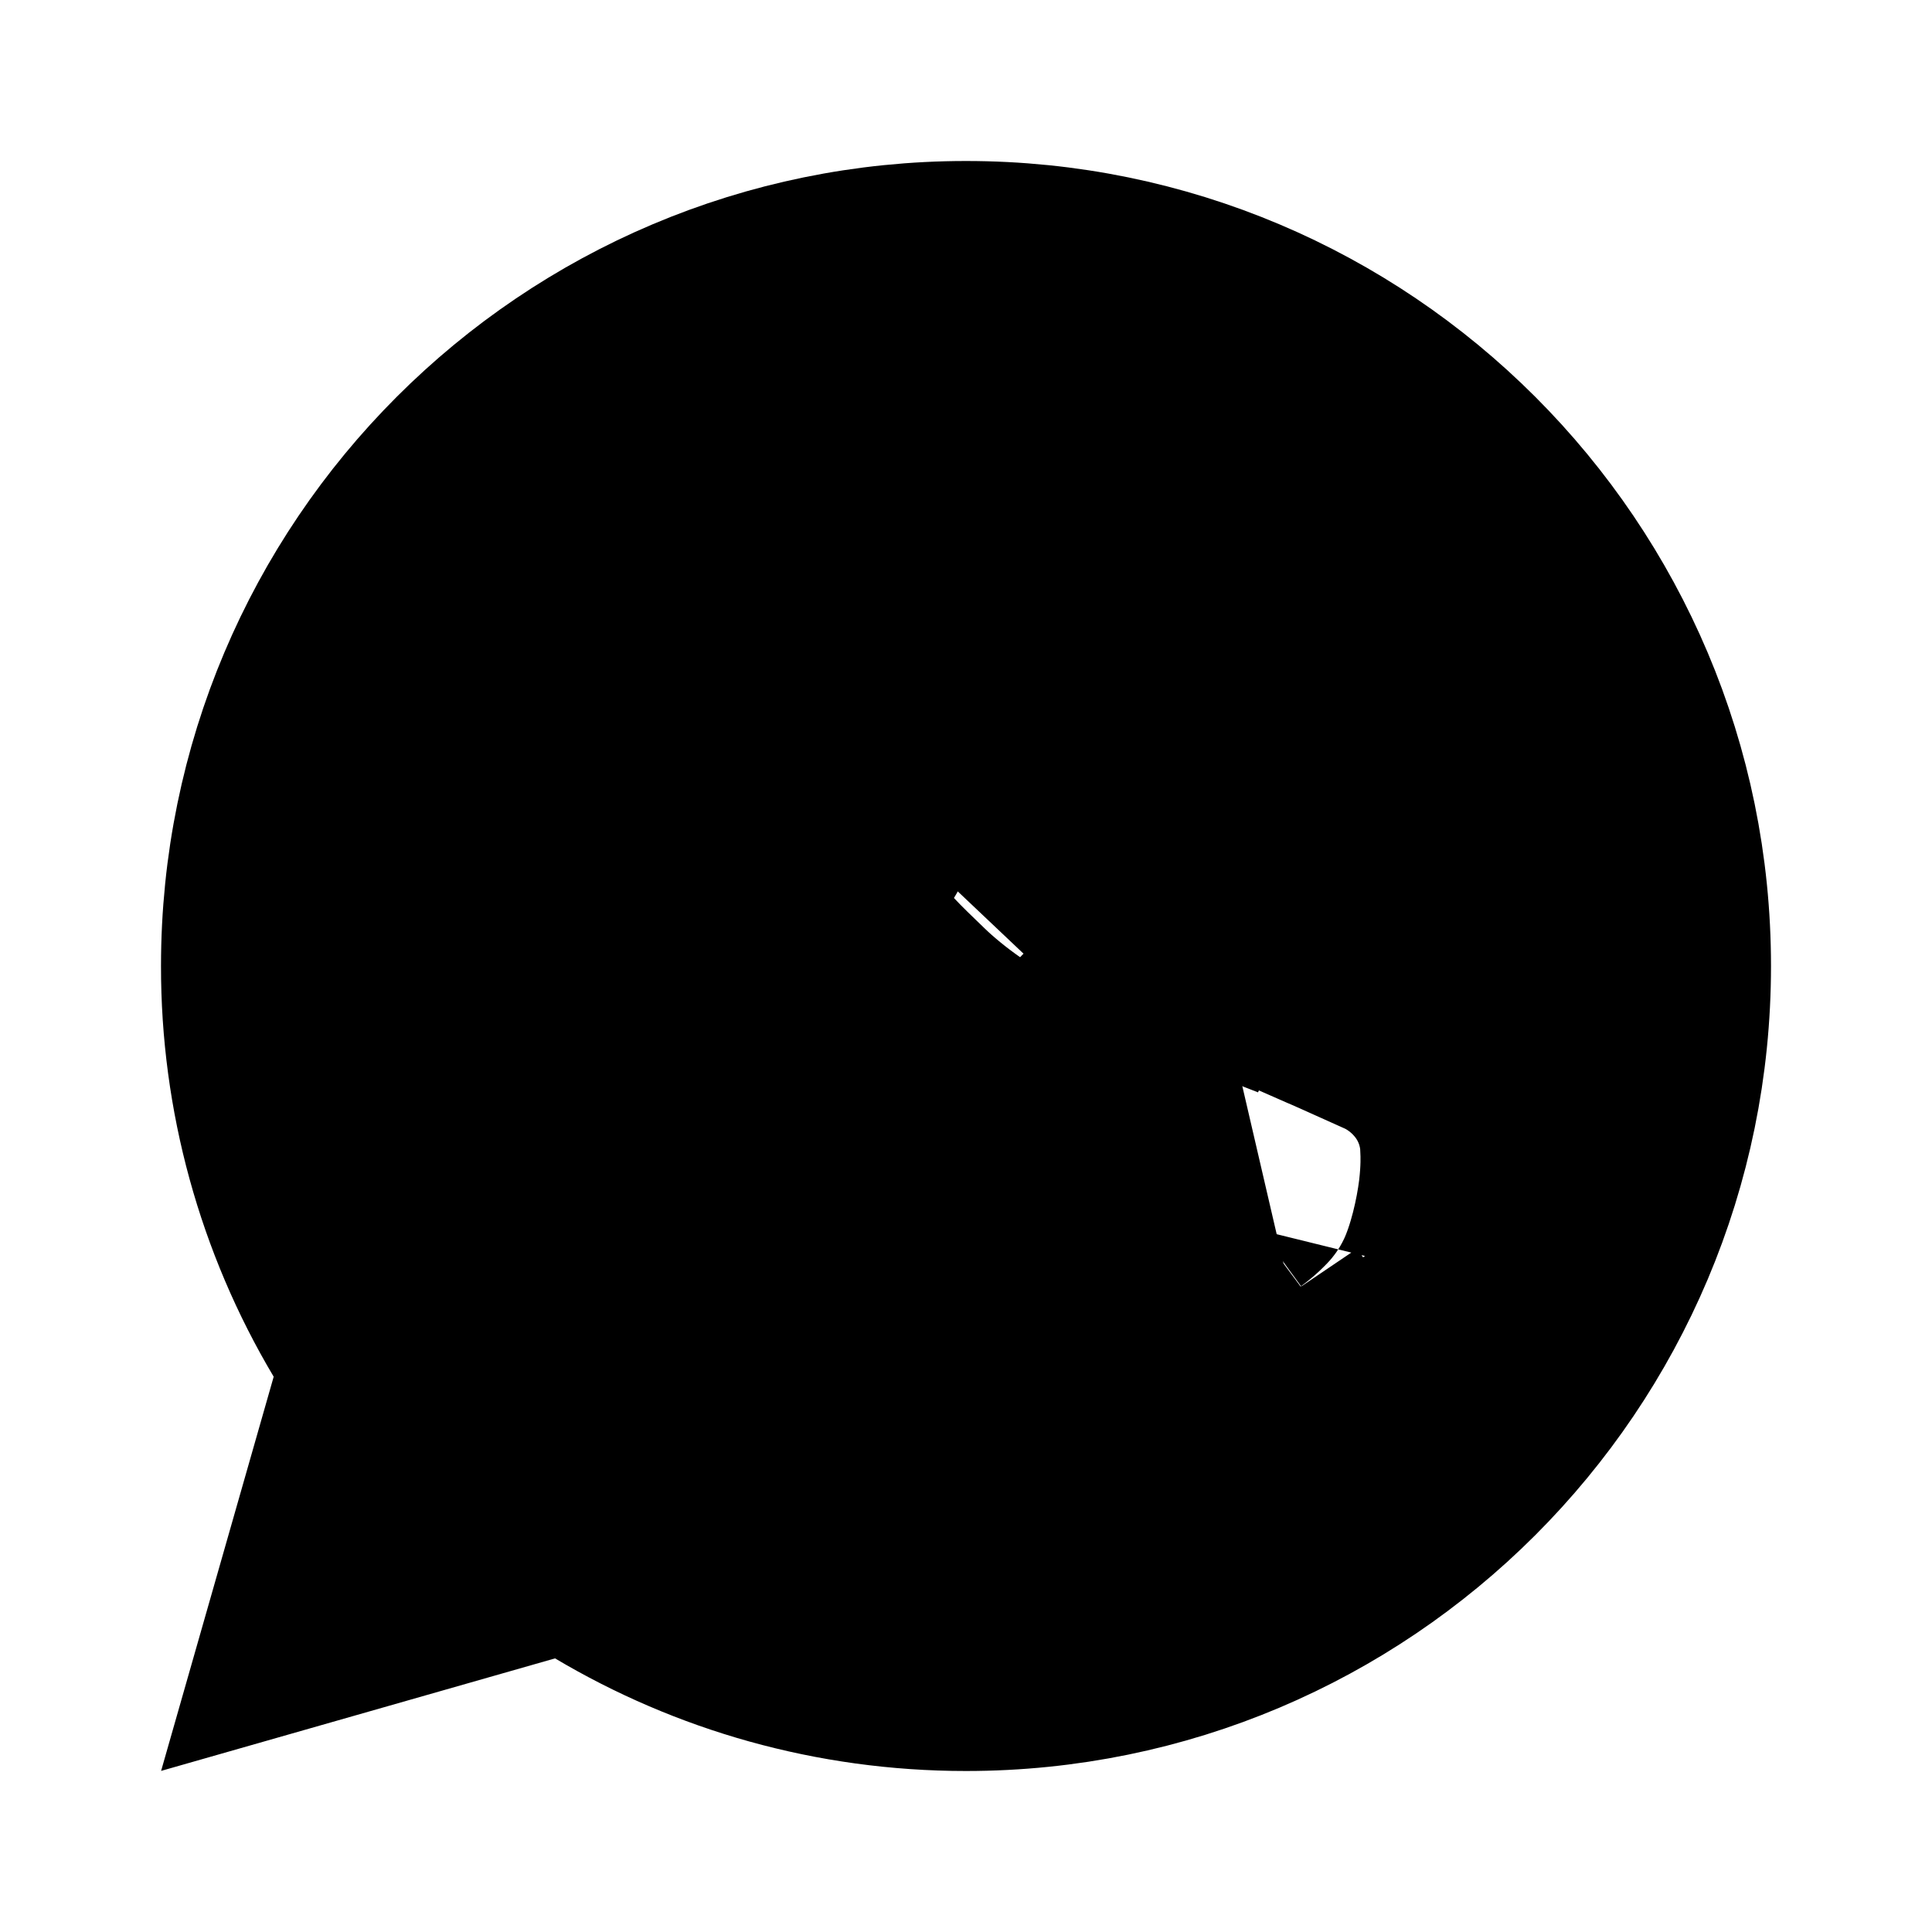
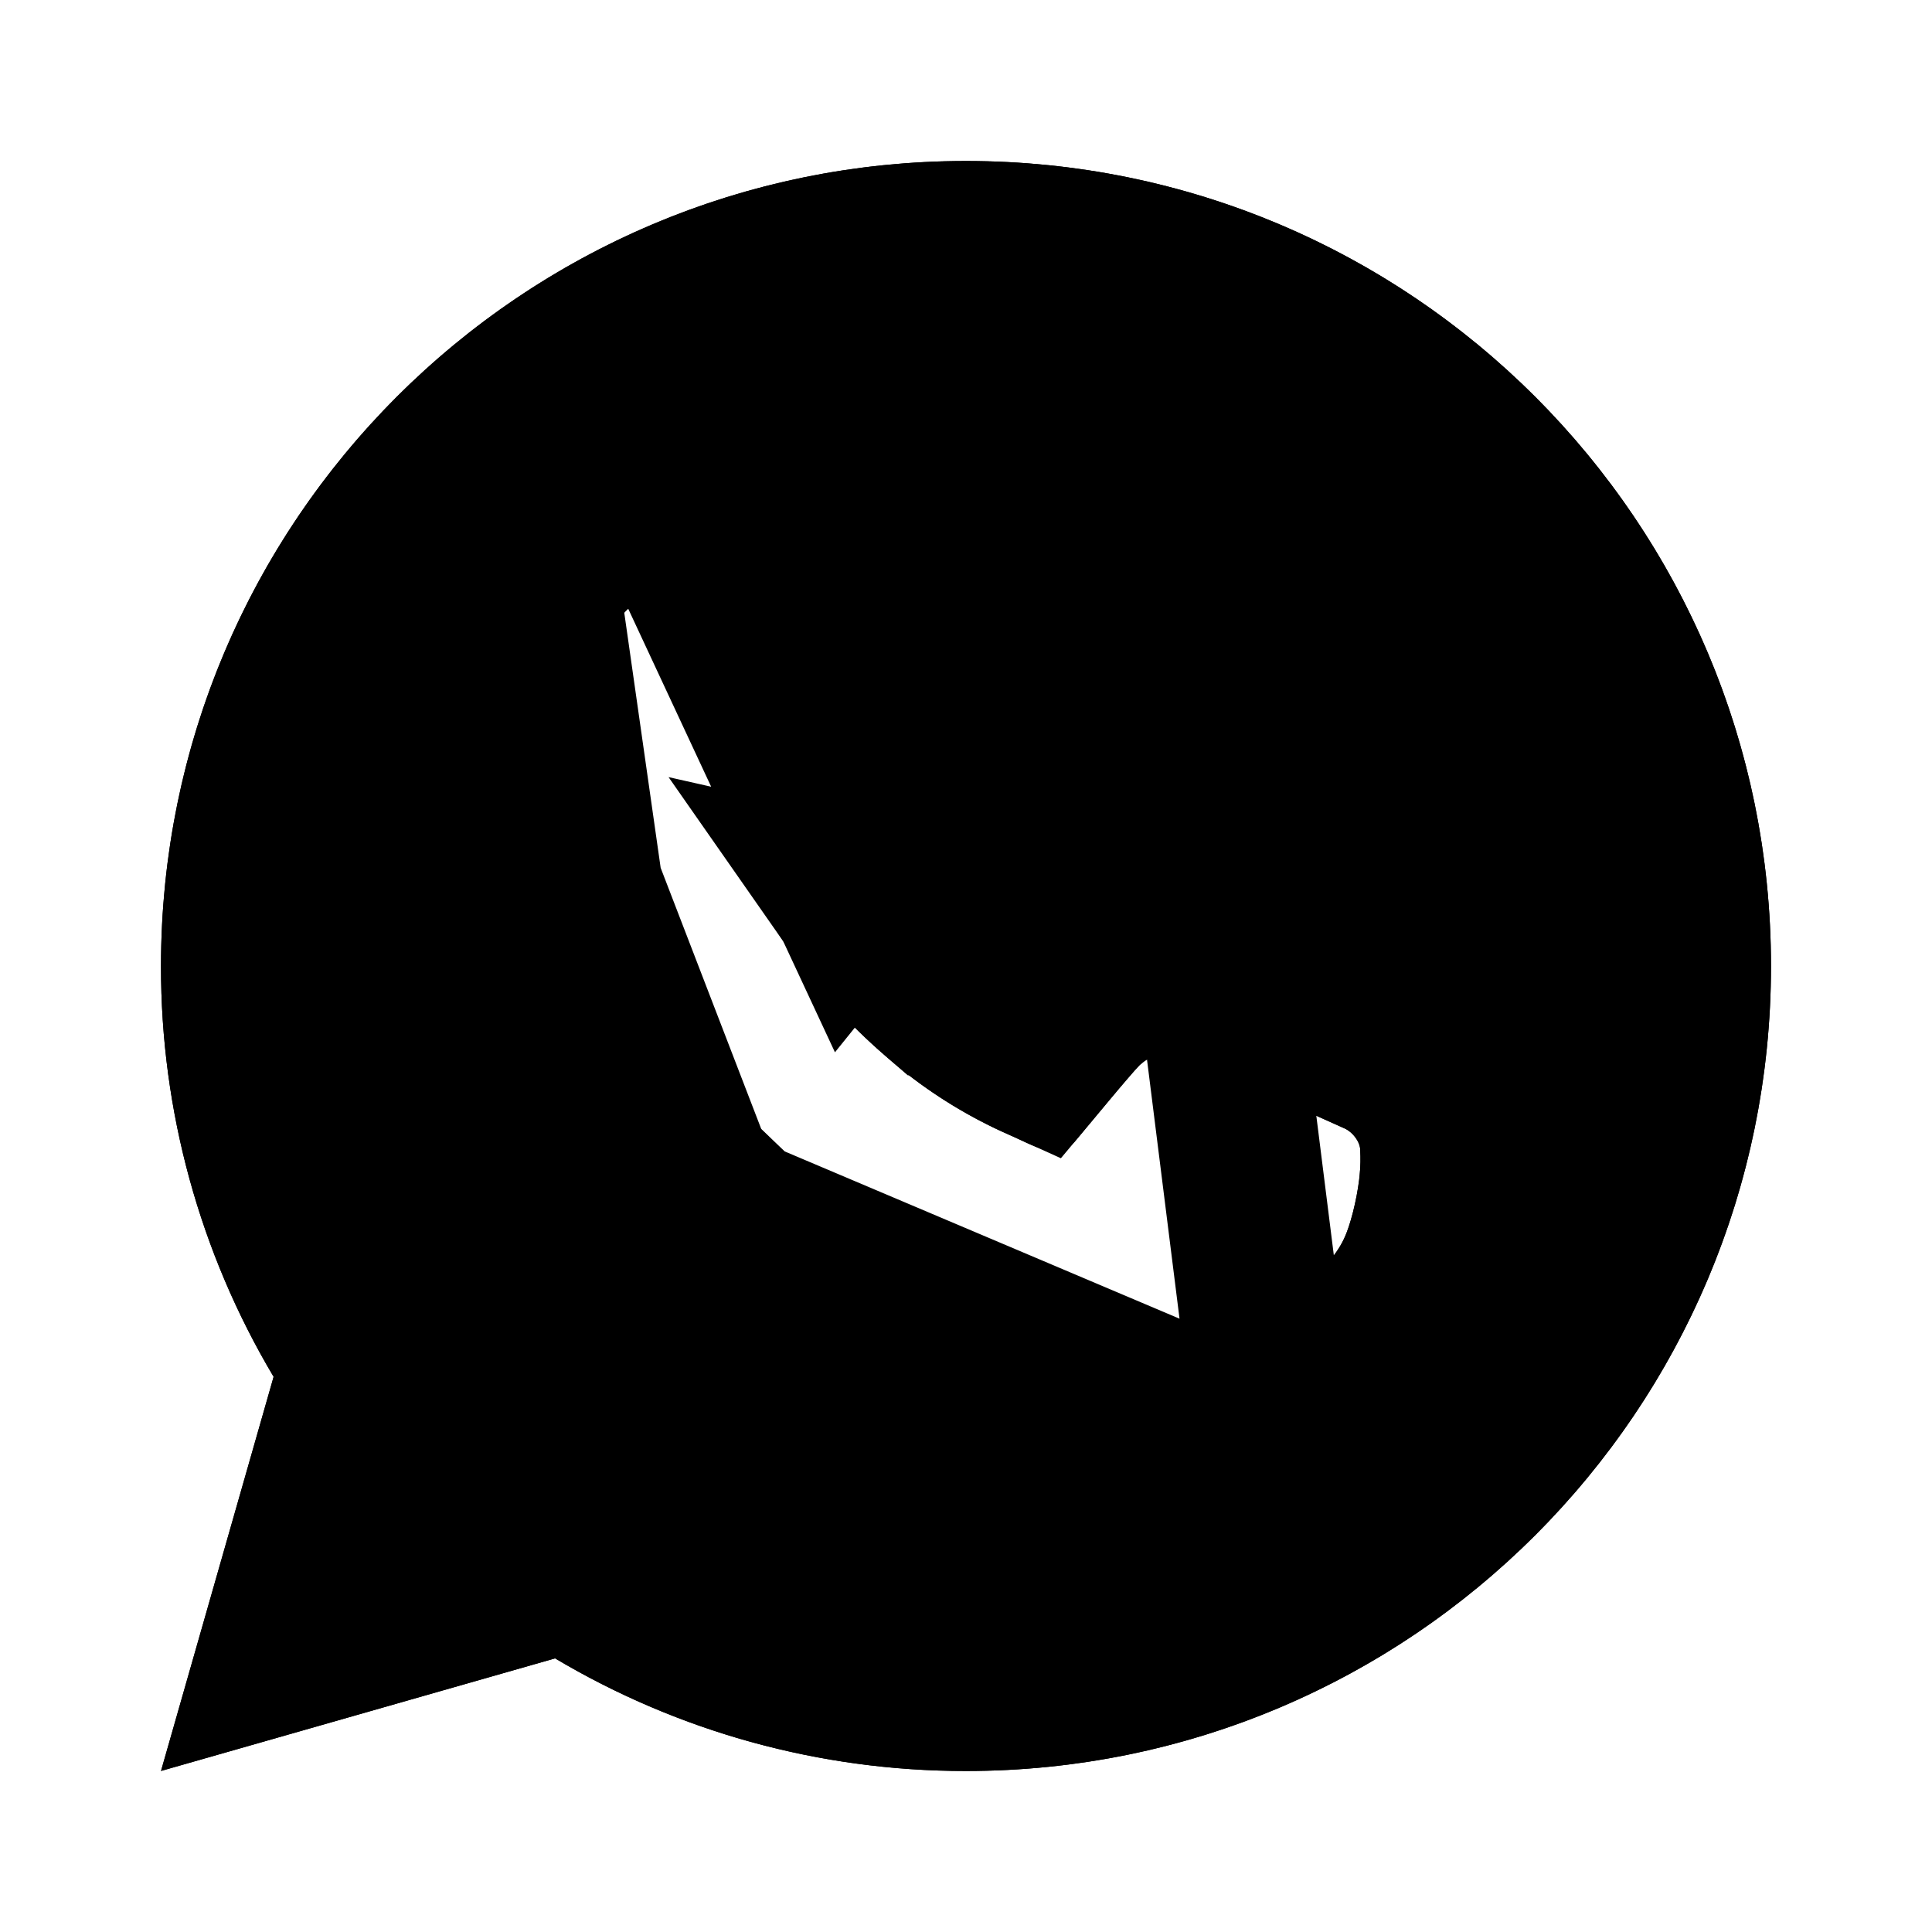
<svg xmlns="http://www.w3.org/2000/svg" width="24" height="24" fill="none">
-   <path fill="currentColor" stroke="currentColor" stroke-width="2" d="M7.04 6.909c.141-.133.306-.28.525-.391a2 2 0 0 1 .757-.207zm0 0c-.163.154-.27.295-.335.381l-.006.008-.026.035.368-.424Zm6.65 9.54-.151.988h.006l.018.003.064.01.193.03.197.03.068.01.023.003.013.002.014.002.015.002.048.004h.007c.214.012.419 0 .568-.007l.016-.001.077-.005a3 3 0 0 0 1.253-.346m-2.428-.726.918-4.35m-.918 4.35-.152.989m.152-.989-.152.989m2.58-.263-.47-.883zm0 0a6 6 0 0 0 .445-.257l.014-.008.013-.01-.56-.828m0 0 .56.829.001-.001.002-.001.004-.003.01-.007.033-.023.112-.081a3.4 3.4 0 0 0 .454-.397c.157-.163.29-.353.39-.563.143-.299.241-.729.28-1.046.03-.257.025-.422.02-.519v-.014a1.3 1.3 0 0 0-.257-.711 1.4 1.4 0 0 0-.498-.415l-.012-.005-.013-.006-.581-.261-.011-.005-.003-.001-.007-.003-.028-.013-.105-.045-.355-.156a78 78 0 0 1-.888-.396m.892 3.843q.001.002.125-.09zm-.891-3.843a1.5 1.5 0 0 0-.531-.13m.53.13-.03.066-.5-.195m.53.129-.03.066-.51-.04.01-.155m-.01.154.01-.154c-.283-.017-.723.037-1.08.355m1.07-.2L8.322 6.31q.261-.018.521-.006h.009l.008.001c.079.005.153.014.203.02h.008c.227.027.448.105.64.221.183.112.417.308.554.618q.453 1.027.878 2.065c.231.564.04 1.108-.168 1.442a5 5 0 0 1-.325.462l-.049.061c.191.28.432.569.72.849l.097.094c.093.09.162.158.232.22.373.33.794.601 1.248.806.187-.224.309-.368.389-.46q.083-.096.136-.151a1 1 0 0 1 .106-.1m1.07-.2-.35-.028a1 1 0 0 0-.72.229m1.07-.2-.431.968-.724-.687q.042-.043.085-.081m-.042 4.975-.05-.014a10.45 10.45 0 0 1-4.247-2.262zm0 0 .052.008m-.052-.008.052.008m-5.043-2.952c-.96-.957-1.71-2.009-2.176-3.04l.912-.411-.912.412a4.5 4.5 0 0 1-.42-1.82m2.596 4.859L6.673 7.333A3.73 3.73 0 0 0 5.9 9.626m2.595 4.859.106.106.01.009m-.116-.115.116.115M5.9 9.626v.001l1-.006-1 .004zM8.61 14.6c.171.17.367.366.578.553zm-1.573 4.92-.415.119-3.165.904.904-3.165.119-.415-.22-.371A8.95 8.95 0 0 1 3 12a9 9 0 1 1 9 9c-1.68 0-3.25-.46-4.593-1.258zm6.134-6.22v.082l-.032.074.011-.157.02.002Zm1.645 3.22-.08.005z" />
+   <path fill="currentColor" d="M22 12c0 5.523-4.477 10-10 10a9.95 9.95 0 0 1-5.104-1.399L2 22l1.399-4.896A9.95 9.95 0 0 1 2 12C2 6.477 6.477 2 12 2s10 4.477 10 10M8.392 7.308a1 1 0 0 0-.371.1 1.3 1.3 0 0 0-.294.228 2 2 0 0 0-.23.266A2.8 2.8 0 0 0 6.9 9.62c.002.49.13.967.33 1.413.49 1.083 1.243 2.014 2.079 2.85.177.177.353.353.54.518a9.45 9.45 0 0 0 3.84 2.046l.569.087c.159.008.317 0 .476-.009a2.15 2.15 0 0 0 .913-.235c.176-.094.348-.19.508-.31.135-.1.218-.17.33-.288q.125-.13.21-.302c.078-.163.156-.474.188-.733.022-.183.017-.289.014-.357v-.016c-.005-.107-.093-.218-.19-.265l-.582-.261s-.87-.379-1.402-.621a.5.5 0 0 0-.177-.041.48.48 0 0 0-.378.127v-.002c-.005 0-.07.057-.794.934a.35.35 0 0 1-.295.141c-.18-.012-.354-.117-.516-.187l-.005-.002a6 6 0 0 1-1.57-1c-.532-.468-1.02-1.006-1.383-1.614-.04-.066-.139-.213-.162-.3-.037-.147.062-.265.062-.265s.243-.266.356-.41c.11-.14.203-.276.263-.373.118-.19.155-.385.093-.536q-.42-1.026-.868-2.041c-.06-.133-.234-.23-.393-.249h-.002l-.16-.016a3 3 0 0 0-.403.004" />
+   <path stroke="currentColor" stroke-width="2" d="M10.601 11.196a6.3 6.3 0 0 0 1.048 1.162h.001c.373.33.794.601 1.248.806.187-.224.309-.368.389-.46q.083-.096.136-.151a1 1 0 0 1 .106-.1c.357-.317.797-.371 1.08-.354zm0 0 .05-.062c.128-.164.243-.33.324-.462.207-.334.4-.878.168-1.442a86 86 0 0 0-.878-2.065 1.4 1.4 0 0 0-.554-.618 1.6 1.6 0 0 0-.64-.22H9.07l-.006-.001c-.05-.006-.124-.015-.203-.02h-.017a4 4 0 0 0-.52.005zm4.538 1.032c.26.118.605.271.888.396l.355.156.105.045.028.013.007.003h.002l.012.006.581.261.013.006.012.005c.207.1.376.25.498.415.12.16.245.405.257.711v.014c.005.097.01.262-.02.519-.039.317-.137.747-.28 1.045v.001c-.1.21-.233.4-.39.563a3.4 3.4 0 0 1-.454.396 5 5 0 0 1-.634.39l-.47-.882zm0 0a1.5 1.5 0 0 0-.53-.13zm-.35 5.297h-.016c-.15.009-.354.02-.568.008h-.007l-.048-.004-.015-.002-.014-.002-.013-.002-.023-.003-.068-.01-.197-.03-.193-.03-.064-.01-.018-.002-.005-.001h-.001l.152-.989-.152.989-.052-.008-.05-.014a10.45 10.45 0 0 1-4.247-2.262zm0 0ZM6.7 7.298l.006-.008c.065-.086.172-.227.335-.381zm0 0a3.8 3.8 0 0 0-.798 2.328M6.7 7.298l.533 3.736m0 0-.912.412a4.5 4.5 0 0 1-.42-1.82m1.332 1.408-.912.412c.559 1.235 1.402 2.264 2.282 3.145m-1.37-3.557 1.37 3.557M5.901 9.626l1-.005zm2.701 4.965.01.009m-.01-.01.01.01m0 0c.17.17.366.366.577.553zm-1.576 4.92-.415.119-3.165.904.904-3.165.119-.415-.22-.371A8.95 8.95 0 0 1 3 12a9 9 0 1 1 9 9c-1.68 0-3.25-.46-4.593-1.258z" />
</svg>
